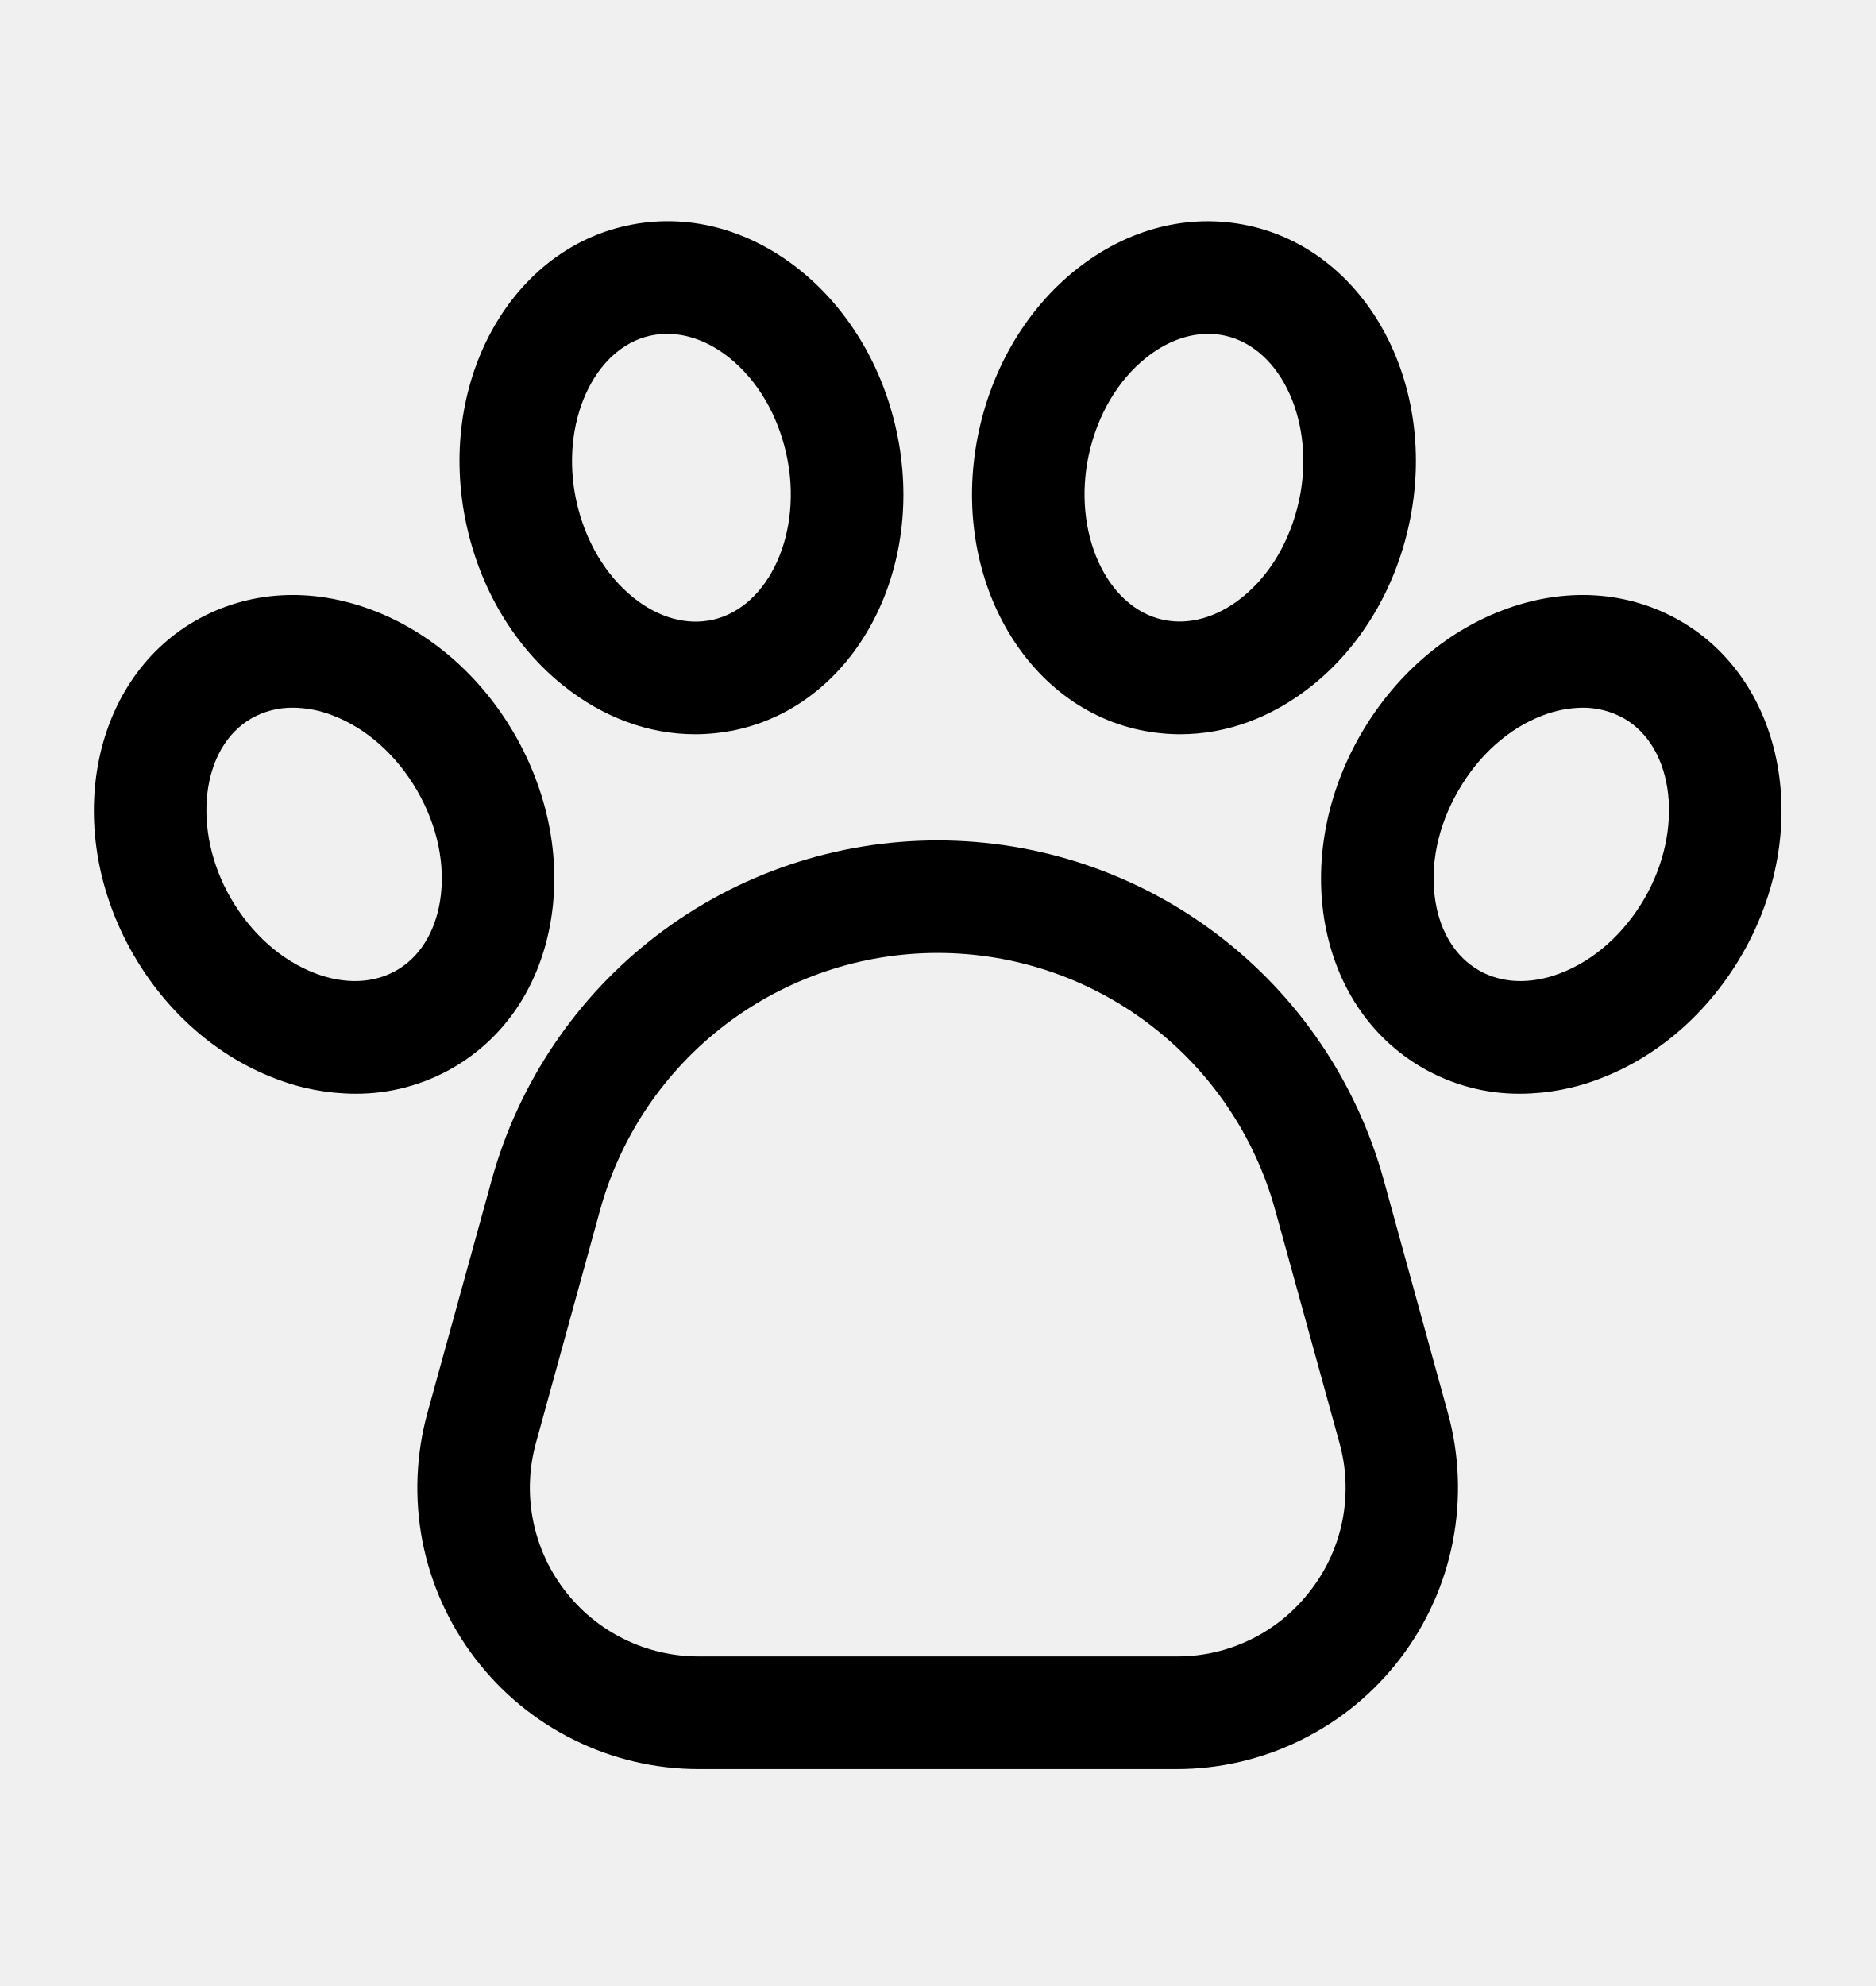
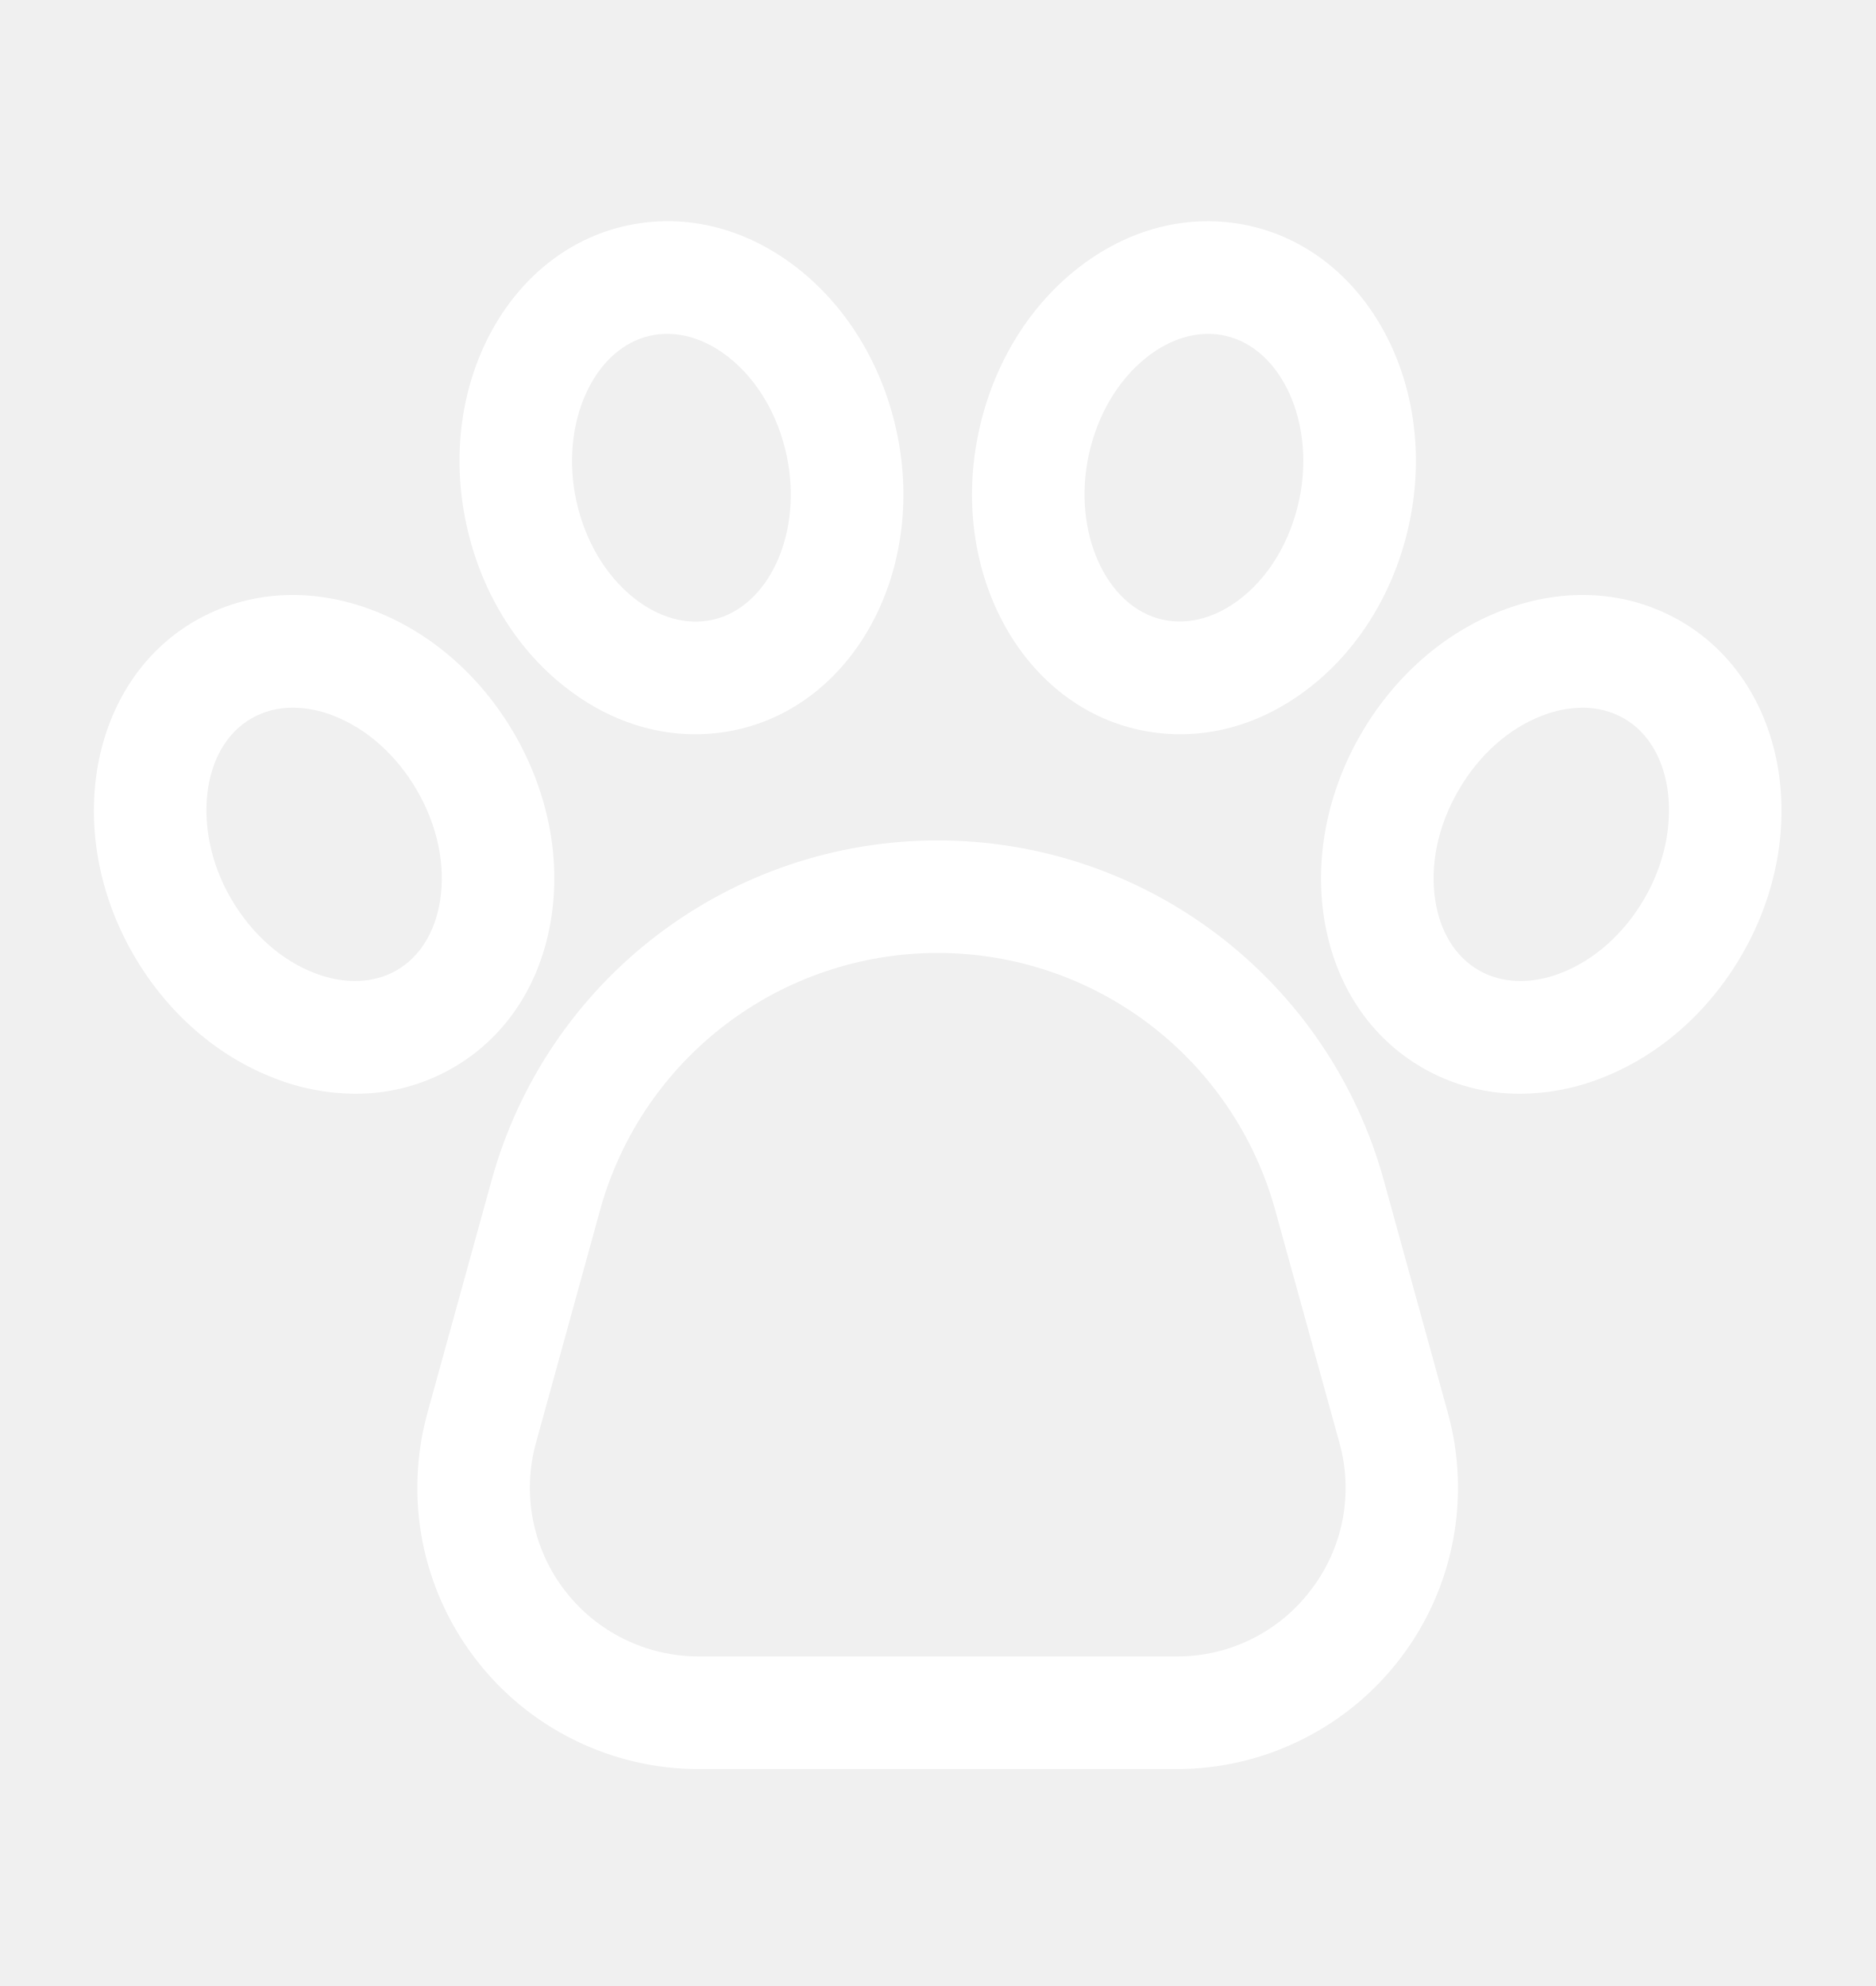
- <svg xmlns="http://www.w3.org/2000/svg" width="17" height="18" viewBox="0 0 17 18" fill="none">
+ <svg xmlns="http://www.w3.org/2000/svg" width="17" height="18" viewBox="0 0 17 18" fill="white">
  <g clip-path="url(#clip0_1276_68)">
-     <path d="M12.544 10.696C12.3 9.811 11.772 9.03 11.041 8.474C10.311 7.918 9.418 7.617 8.5 7.617C7.582 7.617 6.689 7.918 5.959 8.474C5.229 9.03 4.701 9.811 4.457 10.696L3.875 12.805C3.771 13.183 3.755 13.581 3.829 13.967C3.904 14.352 4.067 14.716 4.305 15.028C4.543 15.341 4.849 15.594 5.201 15.768C5.553 15.943 5.941 16.034 6.334 16.034H10.667C11.06 16.034 11.447 15.943 11.799 15.768C12.151 15.594 12.458 15.341 12.696 15.028C12.934 14.716 13.097 14.352 13.171 13.967C13.245 13.581 13.23 13.183 13.125 12.805L12.544 10.696ZM11.884 14.41C11.742 14.598 11.558 14.751 11.347 14.855C11.135 14.96 10.903 15.014 10.667 15.013H6.334C6.098 15.013 5.866 14.959 5.654 14.854C5.443 14.75 5.259 14.598 5.116 14.41C4.973 14.223 4.876 14.005 4.831 13.773C4.786 13.542 4.796 13.303 4.859 13.076L5.44 10.967C5.625 10.297 6.024 9.707 6.577 9.286C7.13 8.865 7.805 8.637 8.5 8.637C9.195 8.637 9.871 8.865 10.423 9.286C10.976 9.707 11.375 10.297 11.56 10.967L12.142 13.076C12.206 13.303 12.215 13.542 12.171 13.773C12.126 14.005 12.028 14.223 11.884 14.41V14.41Z" fill="black" />
-     <path d="M4.996 8.328C5.085 7.773 4.967 7.179 4.665 6.655C4.362 6.131 3.907 5.732 3.382 5.532C2.82 5.317 2.247 5.352 1.768 5.628C0.815 6.178 0.564 7.534 1.209 8.651C1.511 9.175 1.967 9.574 2.492 9.774C2.724 9.865 2.971 9.912 3.221 9.913C3.531 9.915 3.837 9.833 4.106 9.678C4.585 9.401 4.901 8.922 4.996 8.328ZM3.989 8.167C3.943 8.451 3.804 8.674 3.596 8.794C3.388 8.914 3.125 8.924 2.856 8.821C2.549 8.704 2.278 8.462 2.092 8.141C1.735 7.522 1.82 6.776 2.278 6.512C2.393 6.446 2.523 6.413 2.655 6.414C2.78 6.415 2.902 6.439 3.018 6.485C3.324 6.602 3.595 6.844 3.781 7.165C3.967 7.487 4.041 7.843 3.989 8.167Z" fill="black" />
-     <path d="M5.107 6.214C5.469 6.504 5.883 6.655 6.301 6.655C6.427 6.655 6.552 6.641 6.674 6.615C7.749 6.381 8.401 5.166 8.127 3.906C7.999 3.315 7.686 2.796 7.248 2.445C6.778 2.07 6.221 1.927 5.681 2.045C4.606 2.279 3.954 3.494 4.228 4.754C4.356 5.345 4.668 5.864 5.107 6.214ZM5.897 3.042C5.947 3.031 5.998 3.026 6.048 3.026C6.238 3.026 6.433 3.1 6.611 3.242C6.867 3.447 7.051 3.76 7.13 4.123C7.282 4.821 6.974 5.505 6.457 5.618C6.223 5.669 5.969 5.598 5.744 5.418C5.488 5.213 5.303 4.9 5.224 4.537C5.073 3.839 5.381 3.154 5.897 3.042Z" fill="black" />
-     <path d="M15.233 5.628C14.754 5.352 14.181 5.317 13.619 5.532C13.094 5.732 12.639 6.131 12.336 6.655C12.033 7.179 11.916 7.773 12.004 8.328C12.1 8.922 12.416 9.401 12.895 9.678C13.164 9.833 13.47 9.915 13.78 9.913C14.03 9.912 14.277 9.865 14.509 9.774C15.034 9.574 15.489 9.175 15.792 8.651C16.437 7.534 16.186 6.178 15.233 5.628ZM14.909 8.141C14.723 8.462 14.452 8.704 14.145 8.821C13.876 8.924 13.613 8.914 13.405 8.794C13.197 8.674 13.057 8.451 13.012 8.167C12.96 7.843 13.034 7.487 13.22 7.166C13.405 6.844 13.676 6.602 13.983 6.485C14.098 6.44 14.221 6.416 14.345 6.414C14.477 6.413 14.608 6.447 14.723 6.512C15.181 6.776 15.266 7.522 14.909 8.141Z" fill="black" />
-     <path d="M10.327 6.615C10.449 6.641 10.574 6.655 10.699 6.655C11.118 6.655 11.531 6.504 11.894 6.214C12.332 5.864 12.645 5.345 12.773 4.754C13.047 3.494 12.395 2.279 11.32 2.045C10.779 1.928 10.223 2.07 9.753 2.445C9.314 2.796 9.002 3.315 8.874 3.906C8.6 5.166 9.252 6.381 10.327 6.615ZM9.87 4.123C9.949 3.76 10.134 3.447 10.39 3.242C10.568 3.1 10.763 3.026 10.953 3.026C11.003 3.026 11.054 3.031 11.103 3.042C11.62 3.154 11.928 3.839 11.776 4.537C11.697 4.9 11.513 5.213 11.257 5.417C11.031 5.597 10.778 5.668 10.543 5.617C10.027 5.505 9.719 4.821 9.87 4.123Z" fill="black" />
+     <path d="M12.544 10.696C12.3 9.811 11.772 9.03 11.041 8.474C10.311 7.918 9.418 7.617 8.5 7.617C7.582 7.617 6.689 7.918 5.959 8.474C5.229 9.03 4.701 9.811 4.457 10.696L3.875 12.805C3.771 13.183 3.755 13.581 3.829 13.967C3.904 14.352 4.067 14.716 4.305 15.028C4.543 15.341 4.849 15.594 5.201 15.768C5.553 15.943 5.941 16.034 6.334 16.034H10.667C11.06 16.034 11.447 15.943 11.799 15.768C12.151 15.594 12.458 15.341 12.696 15.028C12.934 14.716 13.097 14.352 13.171 13.967C13.245 13.581 13.23 13.183 13.125 12.805L12.544 10.696ZM11.884 14.41C11.742 14.598 11.558 14.751 11.347 14.855C11.135 14.96 10.903 15.014 10.667 15.013H6.334C6.098 15.013 5.866 14.959 5.654 14.854C5.443 14.75 5.259 14.598 5.116 14.41C4.973 14.223 4.876 14.005 4.831 13.773C4.786 13.542 4.796 13.303 4.859 13.076L5.44 10.967C5.625 10.297 6.024 9.707 6.577 9.286C7.13 8.865 7.805 8.637 8.5 8.637C9.195 8.637 9.871 8.865 10.423 9.286C10.976 9.707 11.375 10.297 11.56 10.967L12.142 13.076C12.206 13.303 12.215 13.542 12.171 13.773C12.126 14.005 12.028 14.223 11.884 14.41V14.41Z" fill="white" />
+     <path d="M4.996 8.328C5.085 7.773 4.967 7.179 4.665 6.655C4.362 6.131 3.907 5.732 3.382 5.532C2.82 5.317 2.247 5.352 1.768 5.628C0.815 6.178 0.564 7.534 1.209 8.651C1.511 9.175 1.967 9.574 2.492 9.774C2.724 9.865 2.971 9.912 3.221 9.913C3.531 9.915 3.837 9.833 4.106 9.678C4.585 9.401 4.901 8.922 4.996 8.328ZM3.989 8.167C3.943 8.451 3.804 8.674 3.596 8.794C3.388 8.914 3.125 8.924 2.856 8.821C2.549 8.704 2.278 8.462 2.092 8.141C1.735 7.522 1.82 6.776 2.278 6.512C2.393 6.446 2.523 6.413 2.655 6.414C2.78 6.415 2.902 6.439 3.018 6.485C3.324 6.602 3.595 6.844 3.781 7.165C3.967 7.487 4.041 7.843 3.989 8.167Z" fill="white" />
+     <path d="M5.107 6.214C5.469 6.504 5.883 6.655 6.301 6.655C6.427 6.655 6.552 6.641 6.674 6.615C7.749 6.381 8.401 5.166 8.127 3.906C7.999 3.315 7.686 2.796 7.248 2.445C6.778 2.07 6.221 1.927 5.681 2.045C4.606 2.279 3.954 3.494 4.228 4.754C4.356 5.345 4.668 5.864 5.107 6.214ZM5.897 3.042C5.947 3.031 5.998 3.026 6.048 3.026C6.238 3.026 6.433 3.1 6.611 3.242C6.867 3.447 7.051 3.76 7.13 4.123C7.282 4.821 6.974 5.505 6.457 5.618C6.223 5.669 5.969 5.598 5.744 5.418C5.488 5.213 5.303 4.9 5.224 4.537C5.073 3.839 5.381 3.154 5.897 3.042Z" fill="white" />
+     <path d="M15.233 5.628C14.754 5.352 14.181 5.317 13.619 5.532C13.094 5.732 12.639 6.131 12.336 6.655C12.033 7.179 11.916 7.773 12.004 8.328C12.1 8.922 12.416 9.401 12.895 9.678C13.164 9.833 13.47 9.915 13.78 9.913C14.03 9.912 14.277 9.865 14.509 9.774C15.034 9.574 15.489 9.175 15.792 8.651C16.437 7.534 16.186 6.178 15.233 5.628ZM14.909 8.141C14.723 8.462 14.452 8.704 14.145 8.821C13.876 8.924 13.613 8.914 13.405 8.794C13.197 8.674 13.057 8.451 13.012 8.167C12.96 7.843 13.034 7.487 13.22 7.166C13.405 6.844 13.676 6.602 13.983 6.485C14.098 6.44 14.221 6.416 14.345 6.414C14.477 6.413 14.608 6.447 14.723 6.512C15.181 6.776 15.266 7.522 14.909 8.141Z" fill="white" />
+     <path d="M10.327 6.615C10.449 6.641 10.574 6.655 10.699 6.655C11.118 6.655 11.531 6.504 11.894 6.214C12.332 5.864 12.645 5.345 12.773 4.754C13.047 3.494 12.395 2.279 11.32 2.045C10.779 1.928 10.223 2.07 9.753 2.445C9.314 2.796 9.002 3.315 8.874 3.906C8.6 5.166 9.252 6.381 10.327 6.615ZM9.87 4.123C9.949 3.76 10.134 3.447 10.39 3.242C10.568 3.1 10.763 3.026 10.953 3.026C11.003 3.026 11.054 3.031 11.103 3.042C11.62 3.154 11.928 3.839 11.776 4.537C11.697 4.9 11.513 5.213 11.257 5.417C11.031 5.597 10.778 5.668 10.543 5.617C10.027 5.505 9.719 4.821 9.87 4.123Z" fill="white" />
  </g>
  <defs>
    <clipPath id="clip0_1276_68">
      <rect width="16.323" height="16.323" fill="white" transform="translate(0.338379 0.985291)" />
    </clipPath>
  </defs>
</svg>
